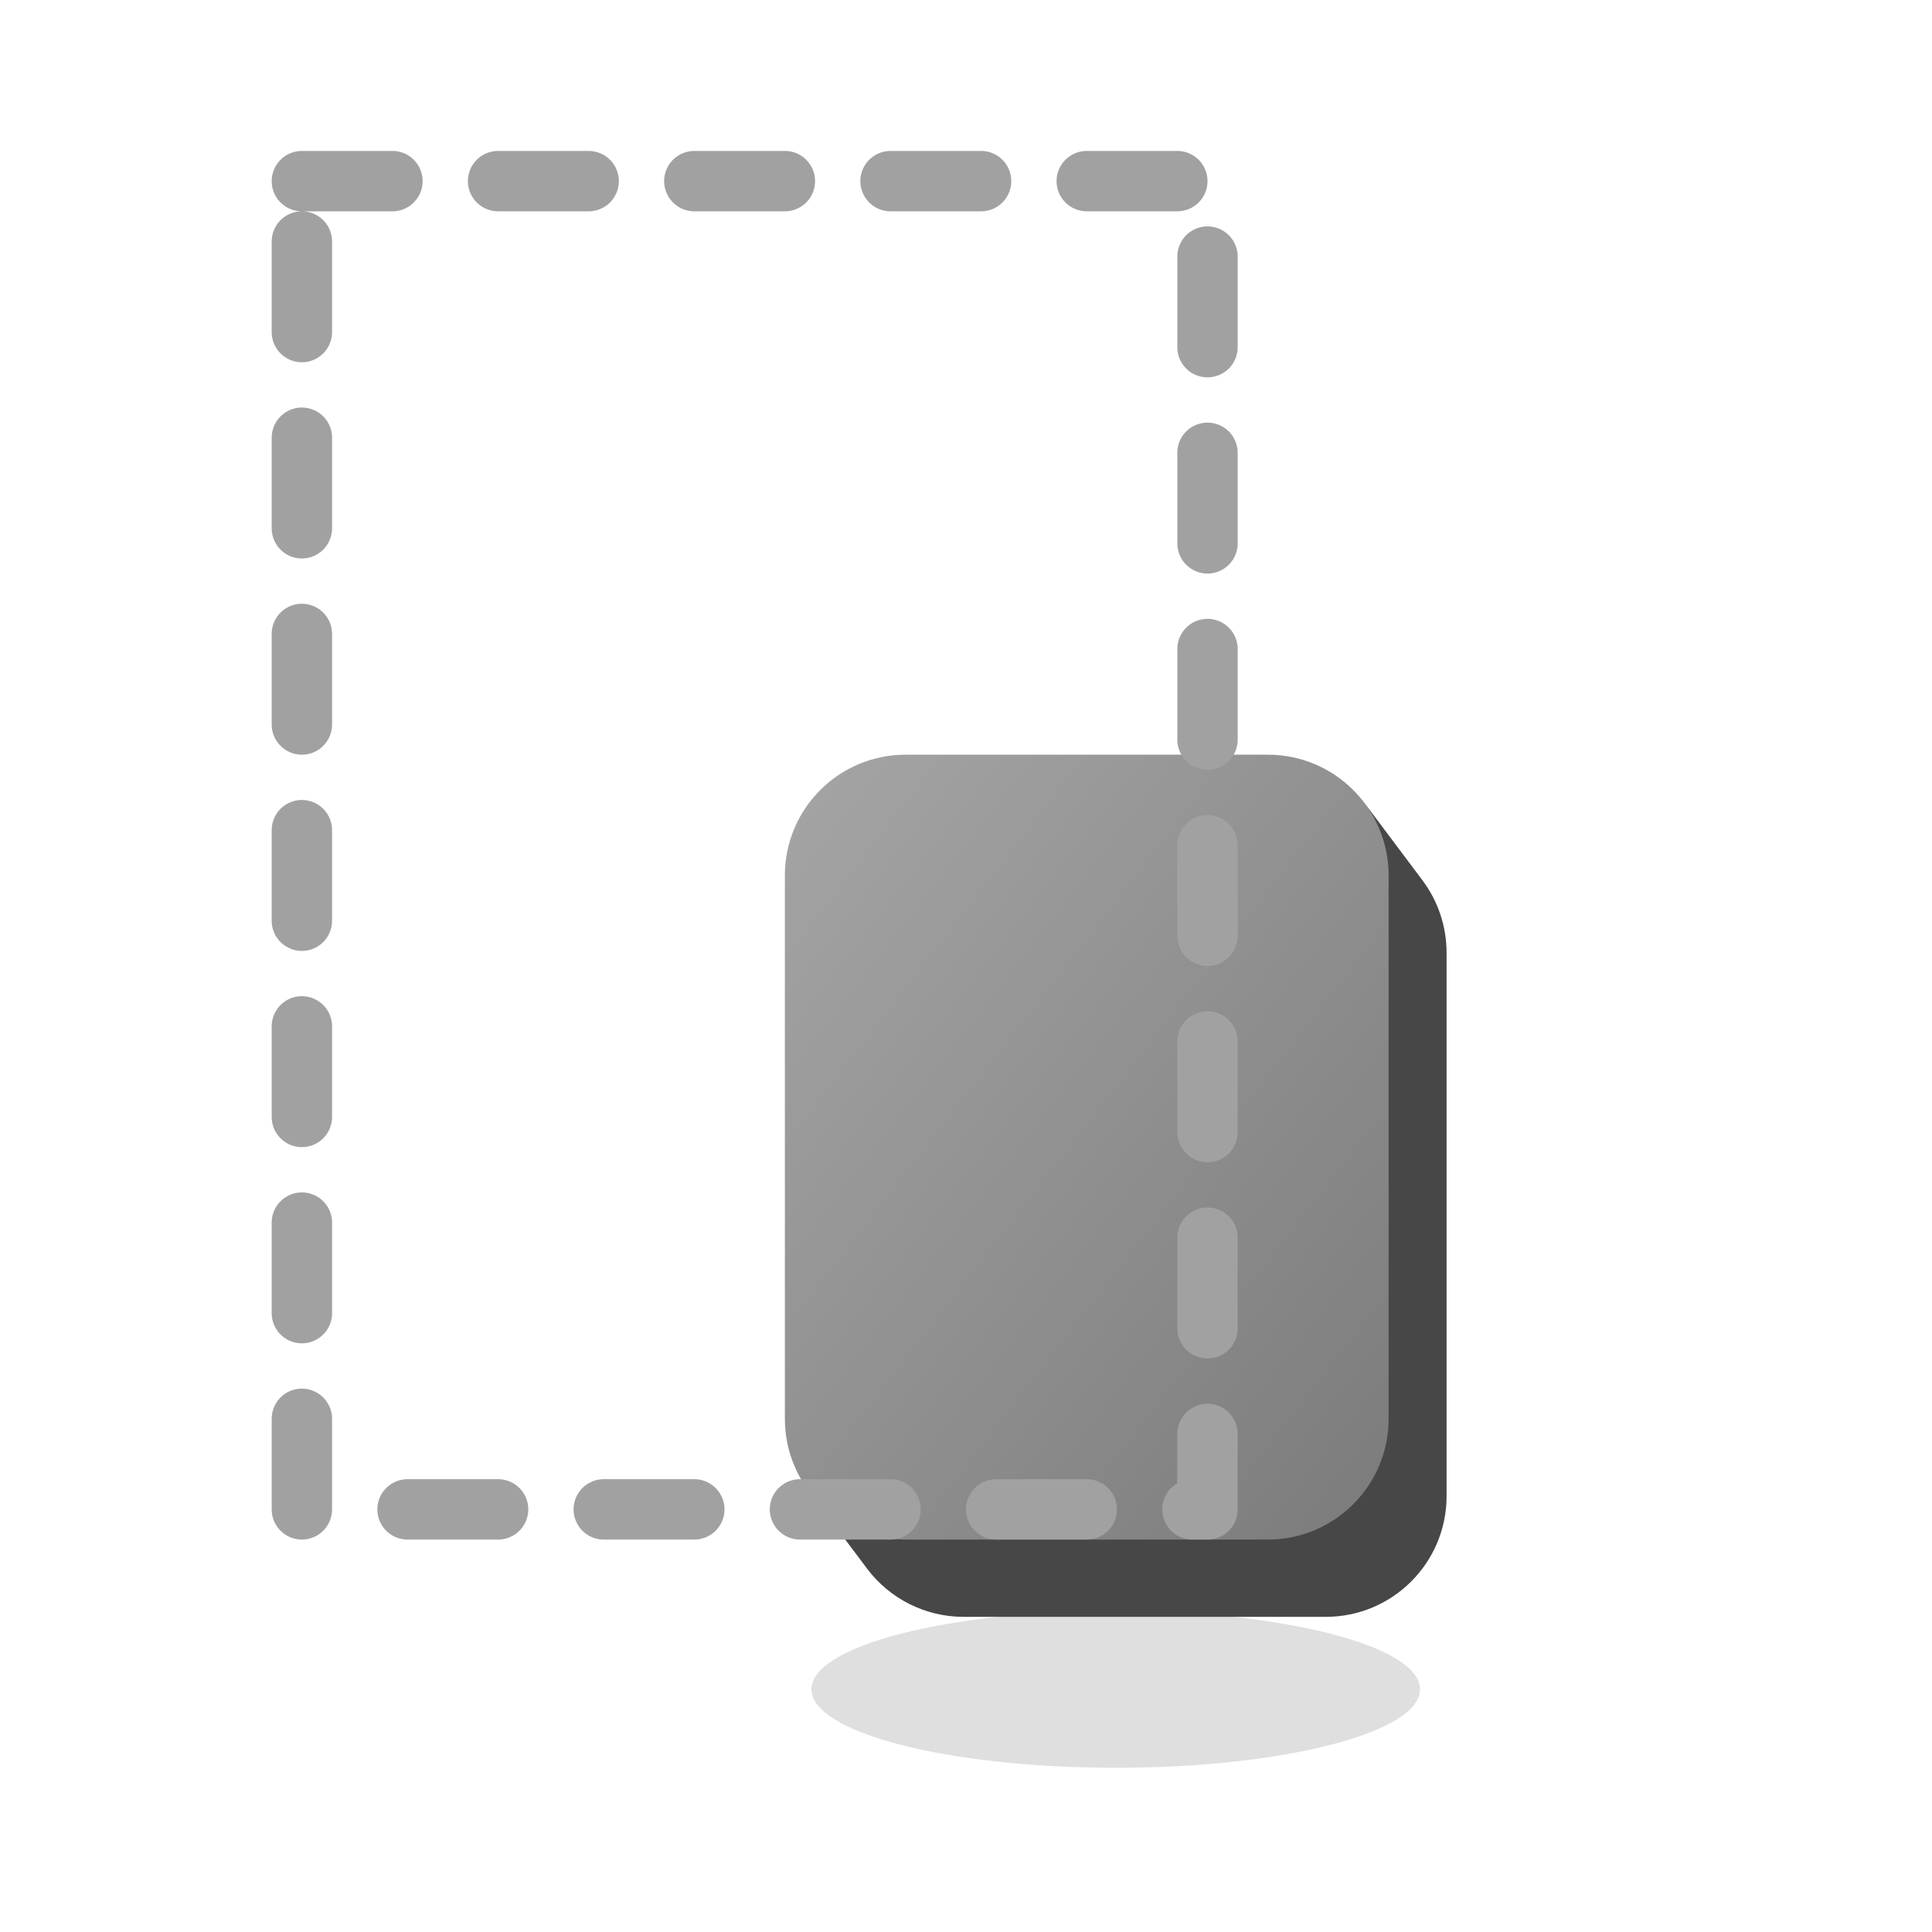
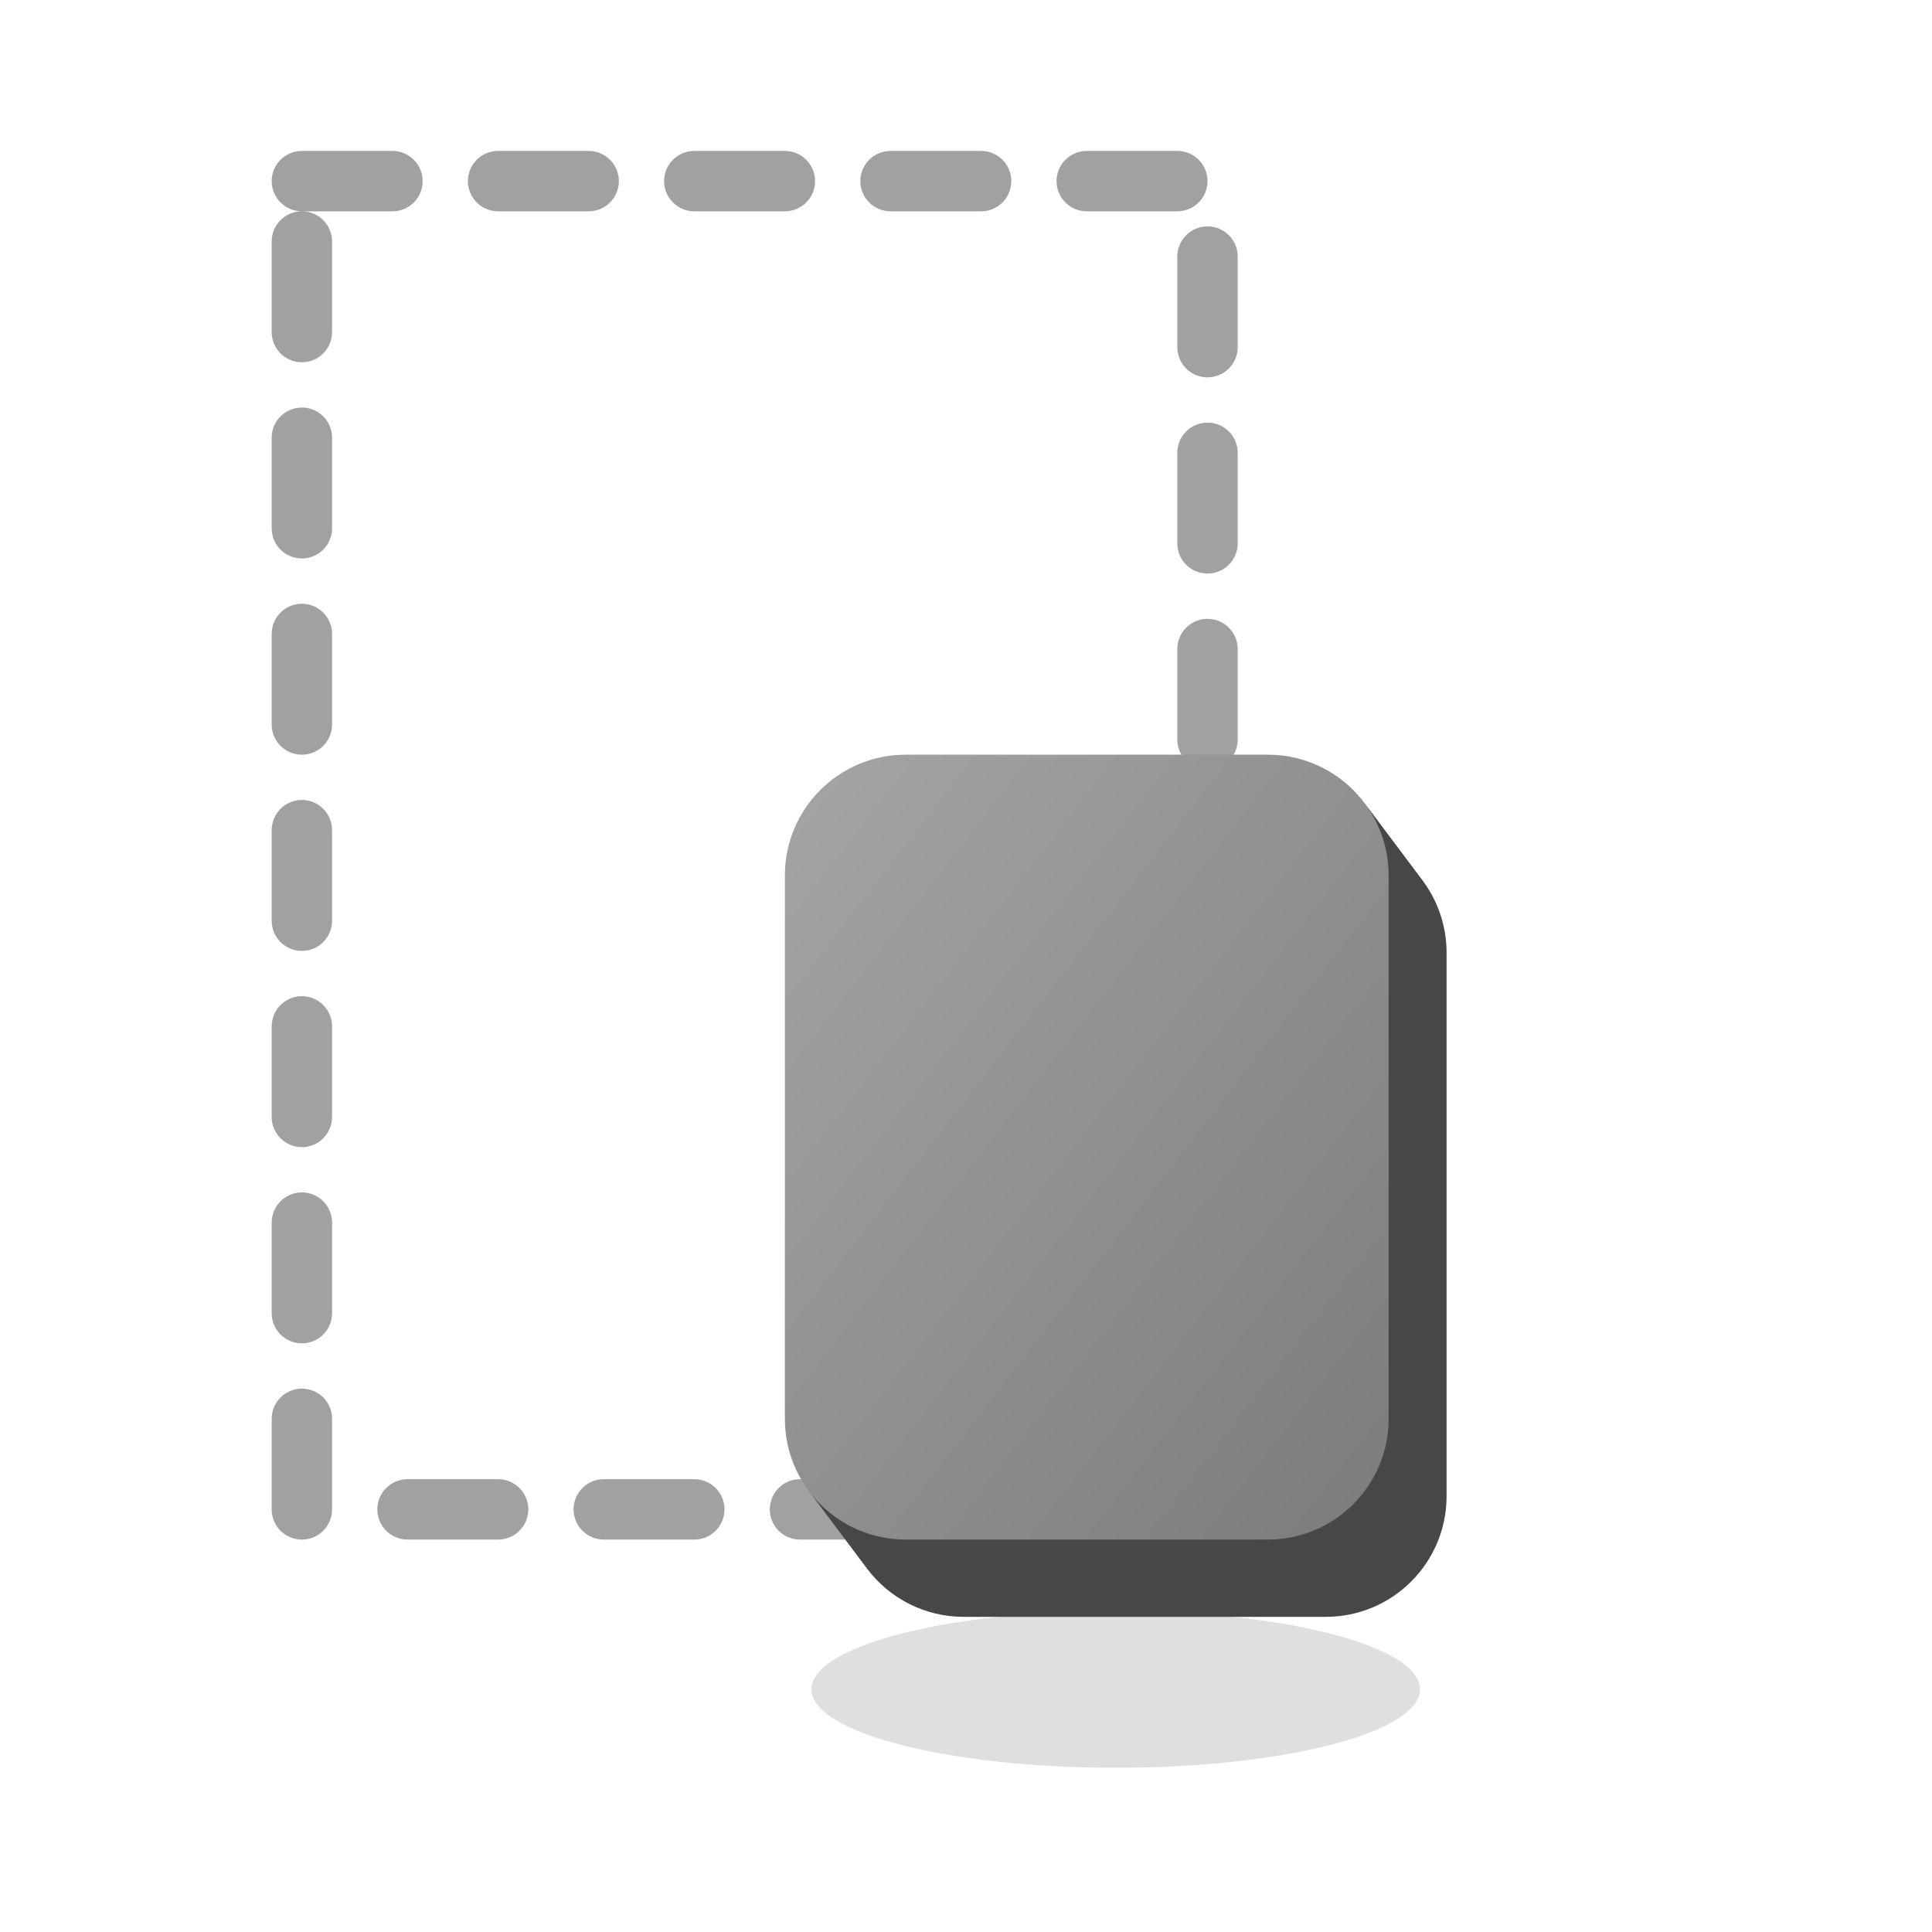
<svg xmlns="http://www.w3.org/2000/svg" viewBox="0 0 64 64" width="64" height="64">
  <defs>
    <linearGradient id="grad_book_pocket_orange_g" x1="0" y1="0" x2="1" y2="1">
      <stop offset="0" stop-color="#A5A5A5" />
      <stop offset="1" stop-color="#7B7B7B" />
    </linearGradient>
  </defs>
  <g class="shadow">
    <ellipse cx="36.96" cy="55.96" rx="10.08" ry="2.6" fill="#171717" opacity="0.14" />
  </g>
+   <g class="back">
+     <path d="M10 6L40 6L40 50L10 50Z" fill="none" stroke="#A1A1A1" stroke-width="2" stroke-linecap="round" stroke-linejoin="round" stroke-dasharray="3 3.5" />
+   </g>
  <g class="solids">
    <g>
      <path d="M47.12 29.16A4 4 0 0 1 47.92 31.56L47.92 49.56A4 4 0 0 1 43.92 53.56L31.92 53.56A4 4 0 0 1 28.72 51.96L26.98 49.64A4 4 0 0 1 26.18 47.24L26.18 29.24A4 4 0 0 1 30.18 25.24L42.18 25.24A4 4 0 0 1 45.38 26.84Z" fill="#474747" />
      <rect x="26" y="25" width="20" height="26" rx="4" fill="url(#grad_book_pocket_orange_g)" />
    </g>
  </g>
-   <g class="marks">
-     <path d="M10 6L40 6L40 50L10 50Z" fill="none" stroke="#A1A1A1" stroke-width="2" stroke-linecap="round" stroke-linejoin="round" stroke-dasharray="3 3.5" />
-   </g>
</svg>
